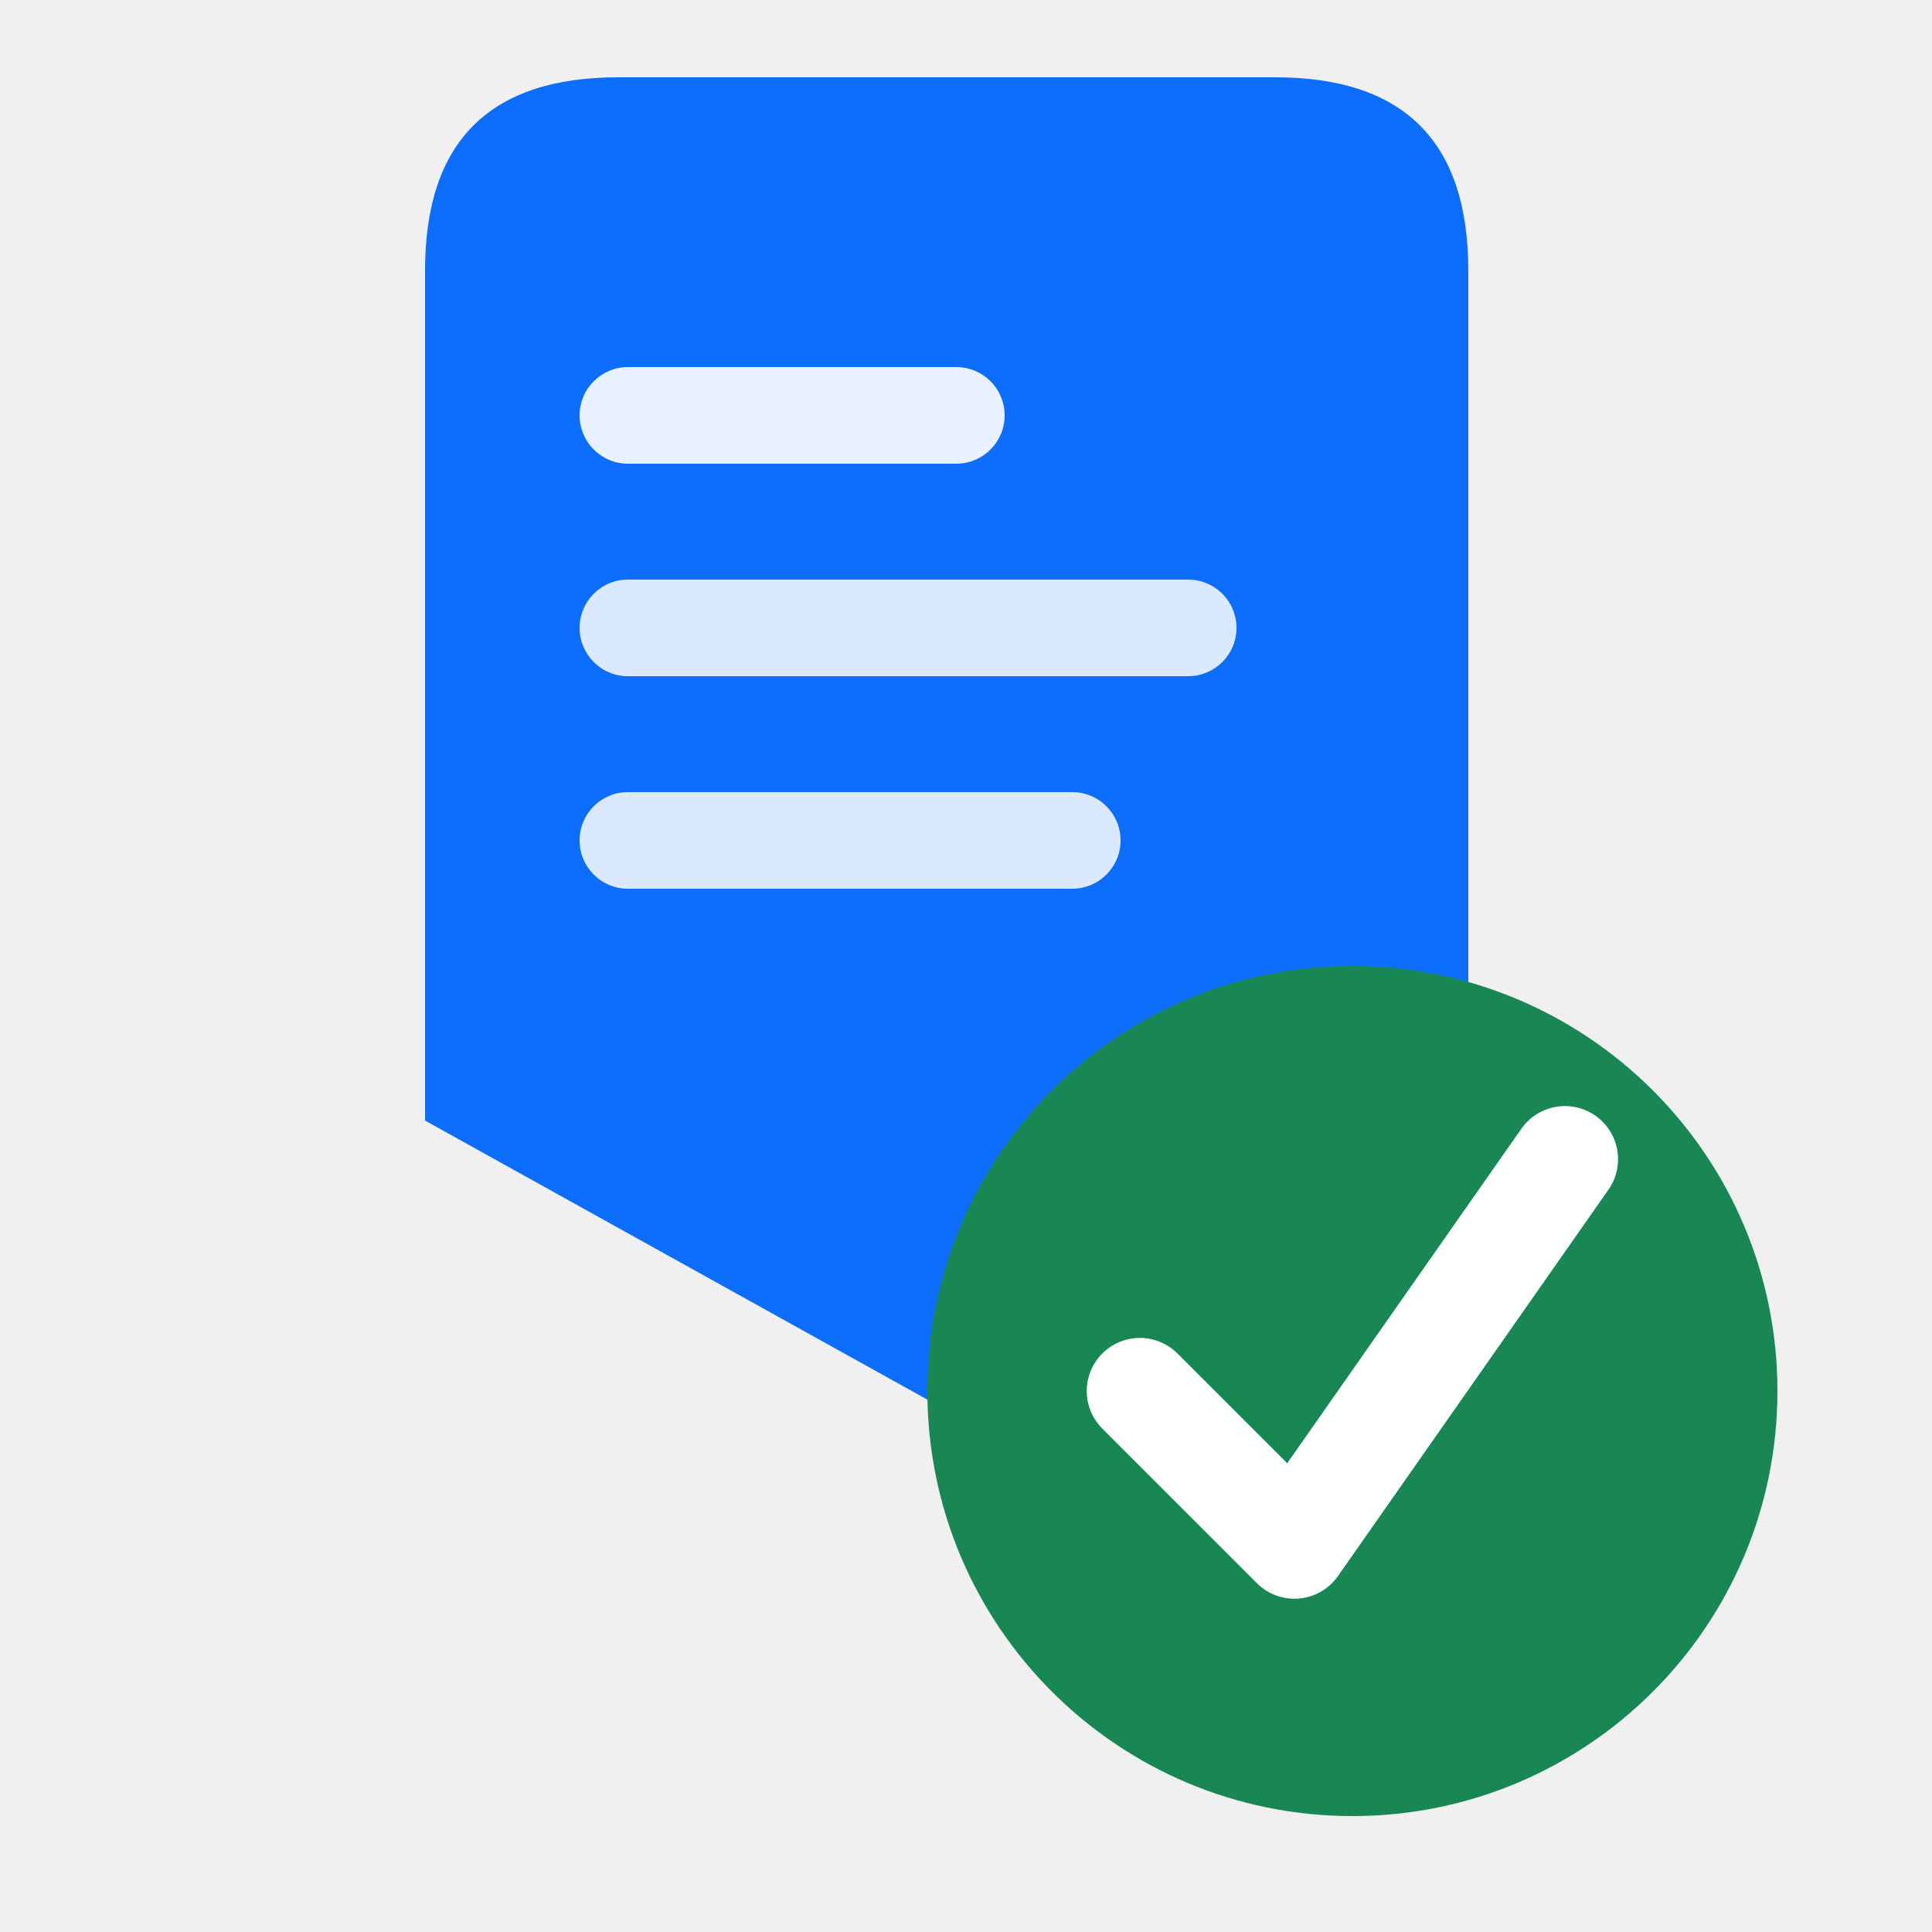
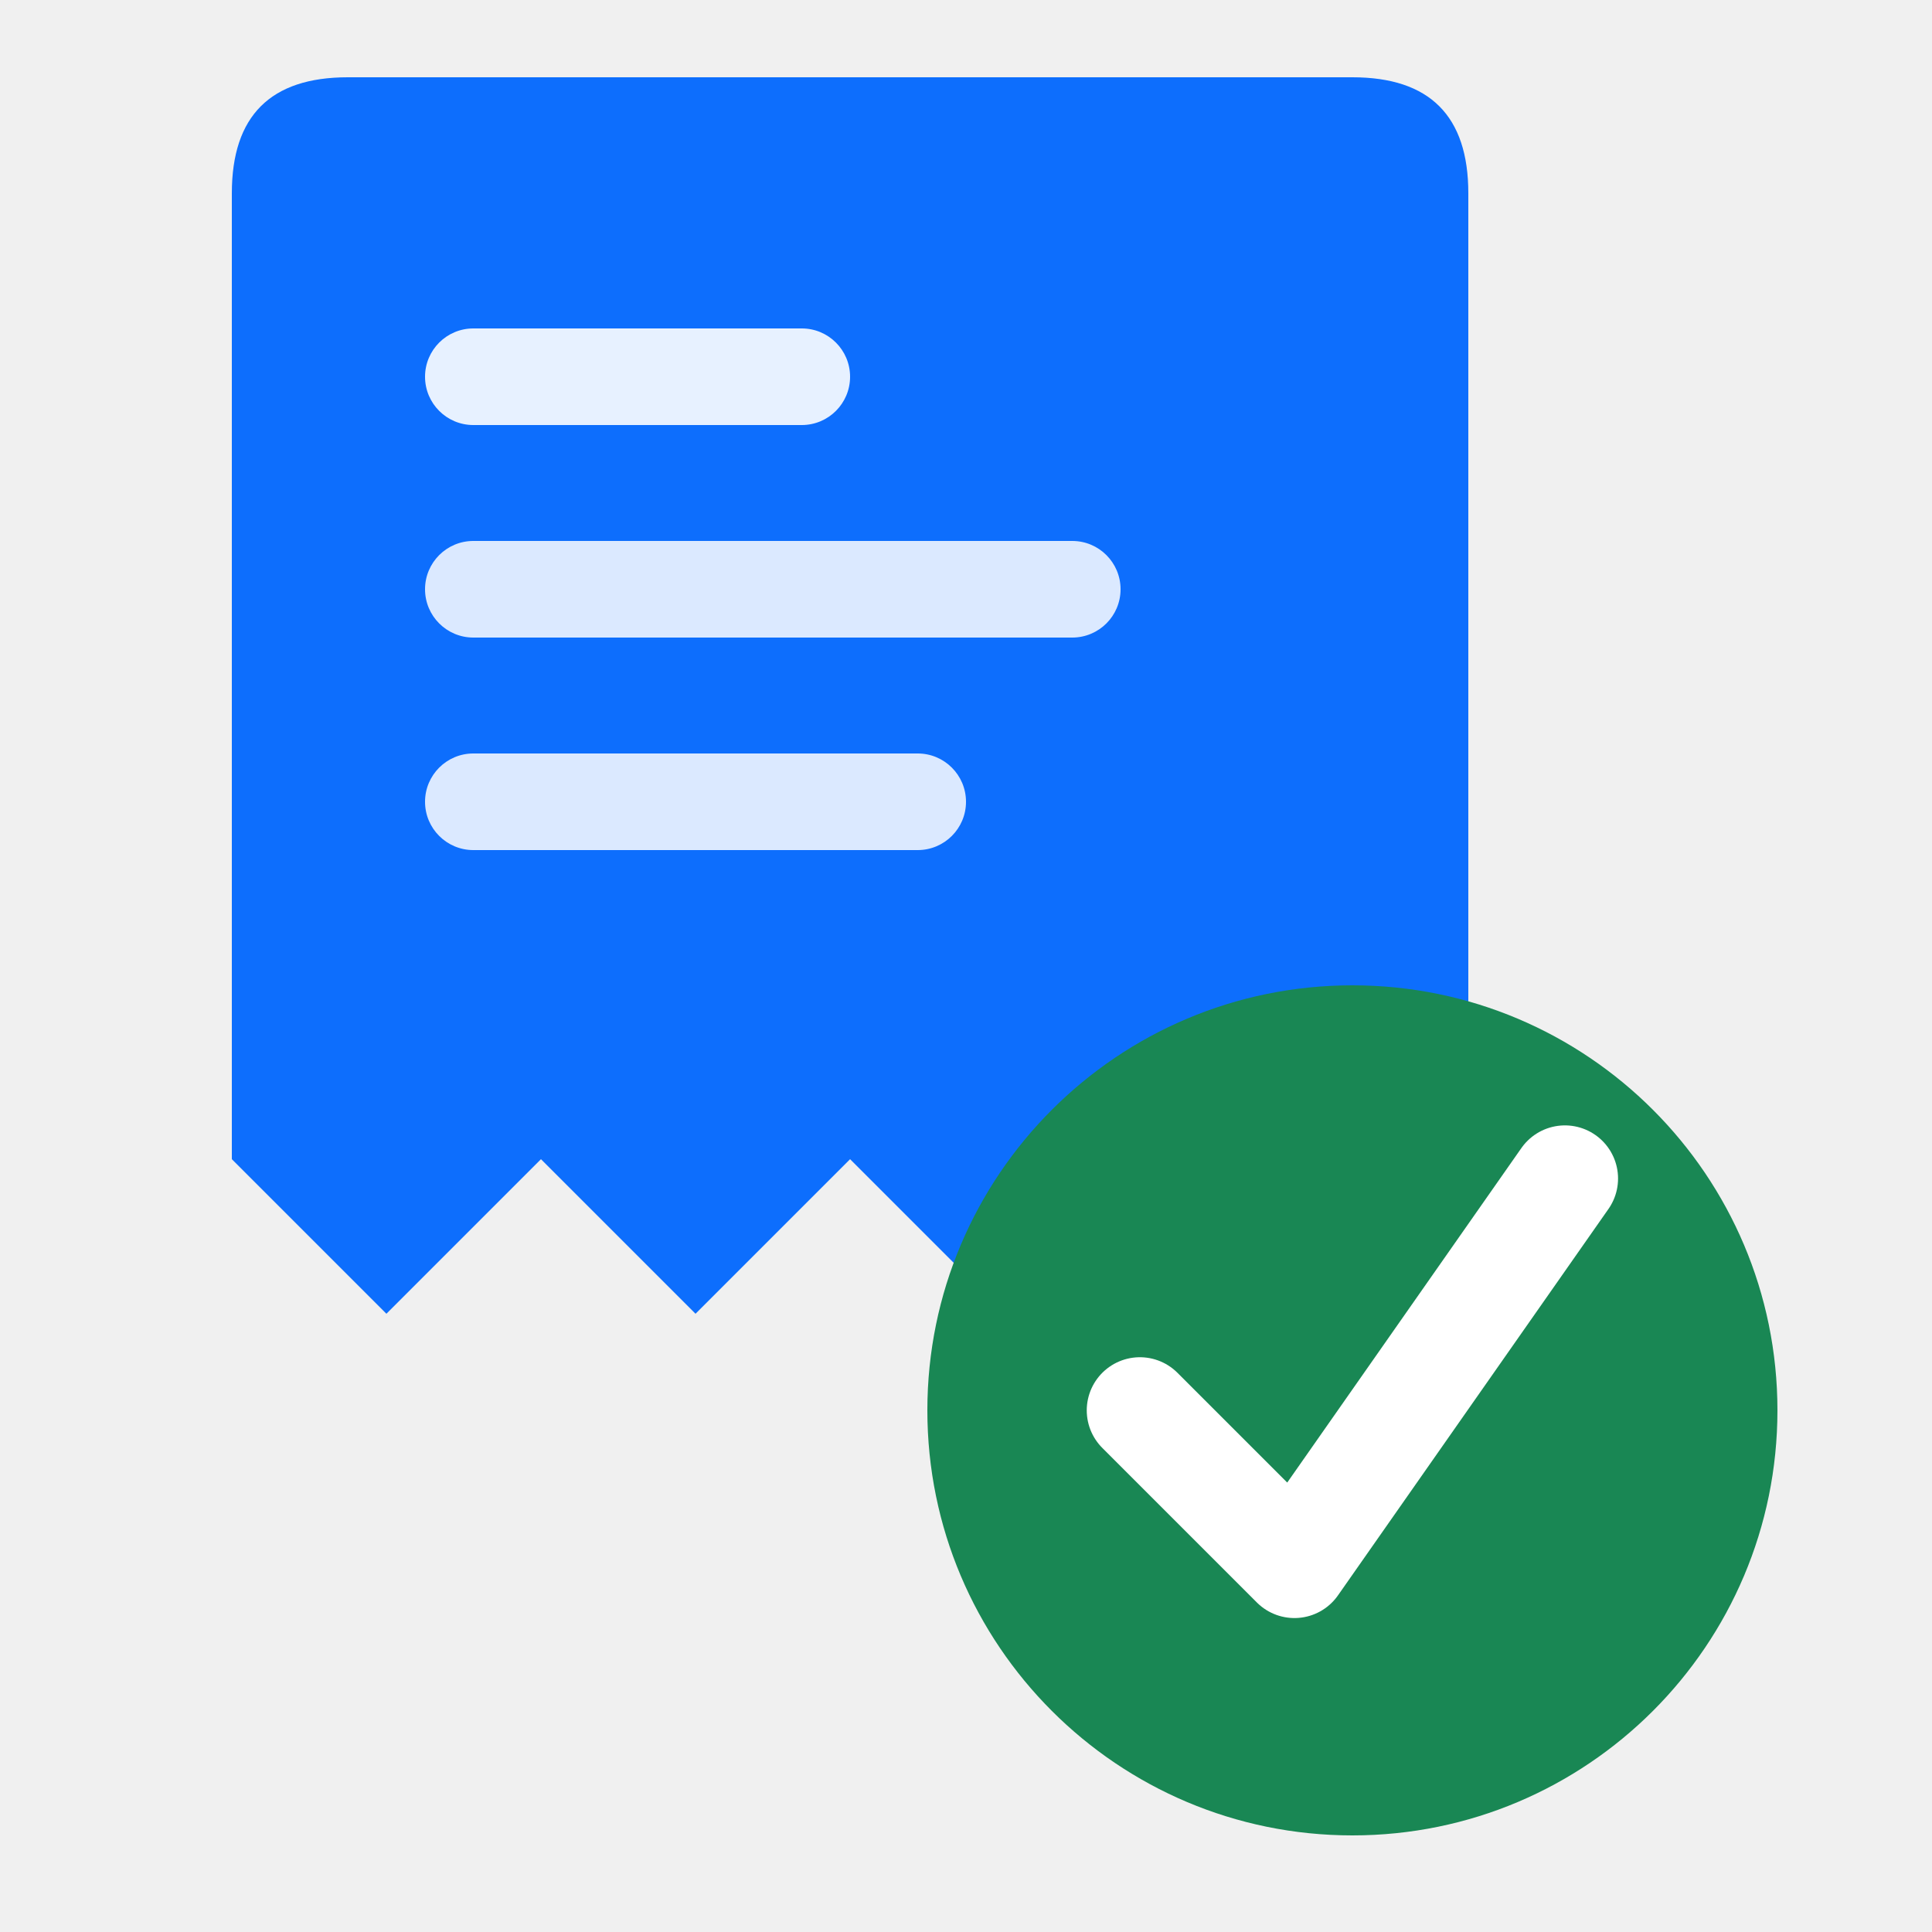
<svg xmlns="http://www.w3.org/2000/svg" viewBox="0 0 100 100">
-   <path d="M22,4 L66,4 Q76,4 76,14 L76,58 L49,73 L22,58 L22,14 Q22,4 32,4 Z" fill="#0d6efd" />
-   <rect x="30" y="19" width="22" height="5" rx="2.5" fill="white" opacity="0.9" />
-   <rect x="30" y="30" width="34" height="5" rx="2.5" fill="white" opacity="0.85" />
-   <rect x="30" y="41" width="28" height="5" rx="2.5" fill="white" opacity="0.85" />
-   <circle cx="70" cy="72" r="22" fill="#198754" />
-   <polyline points="59,72 67,80 81,60" fill="none" stroke="white" stroke-width="5.5" stroke-linecap="round" stroke-linejoin="round" />
+   <path d="M18,4 L70,4 Q76,4 76,10 L76,60     L68,68 L60,60 L52,68 L44,60 L36,68 L28,60 L20,68 L12,60     L12,10 Q12,4 18,4 Z" fill="#0d6efd" />
+   <rect x="22" y="17" width="22" height="5" rx="2.5" fill="white" opacity="0.9" />
+   <rect x="22" y="28" width="36" height="5" rx="2.5" fill="white" opacity="0.85" />
+   <rect x="22" y="39" width="28" height="5" rx="2.5" fill="white" opacity="0.85" />
+   <circle cx="70" cy="73" r="22" fill="#198754" />
+   <polyline points="59,73 67,81 81,61" fill="none" stroke="white" stroke-width="5.5" stroke-linecap="round" stroke-linejoin="round" />
</svg>
